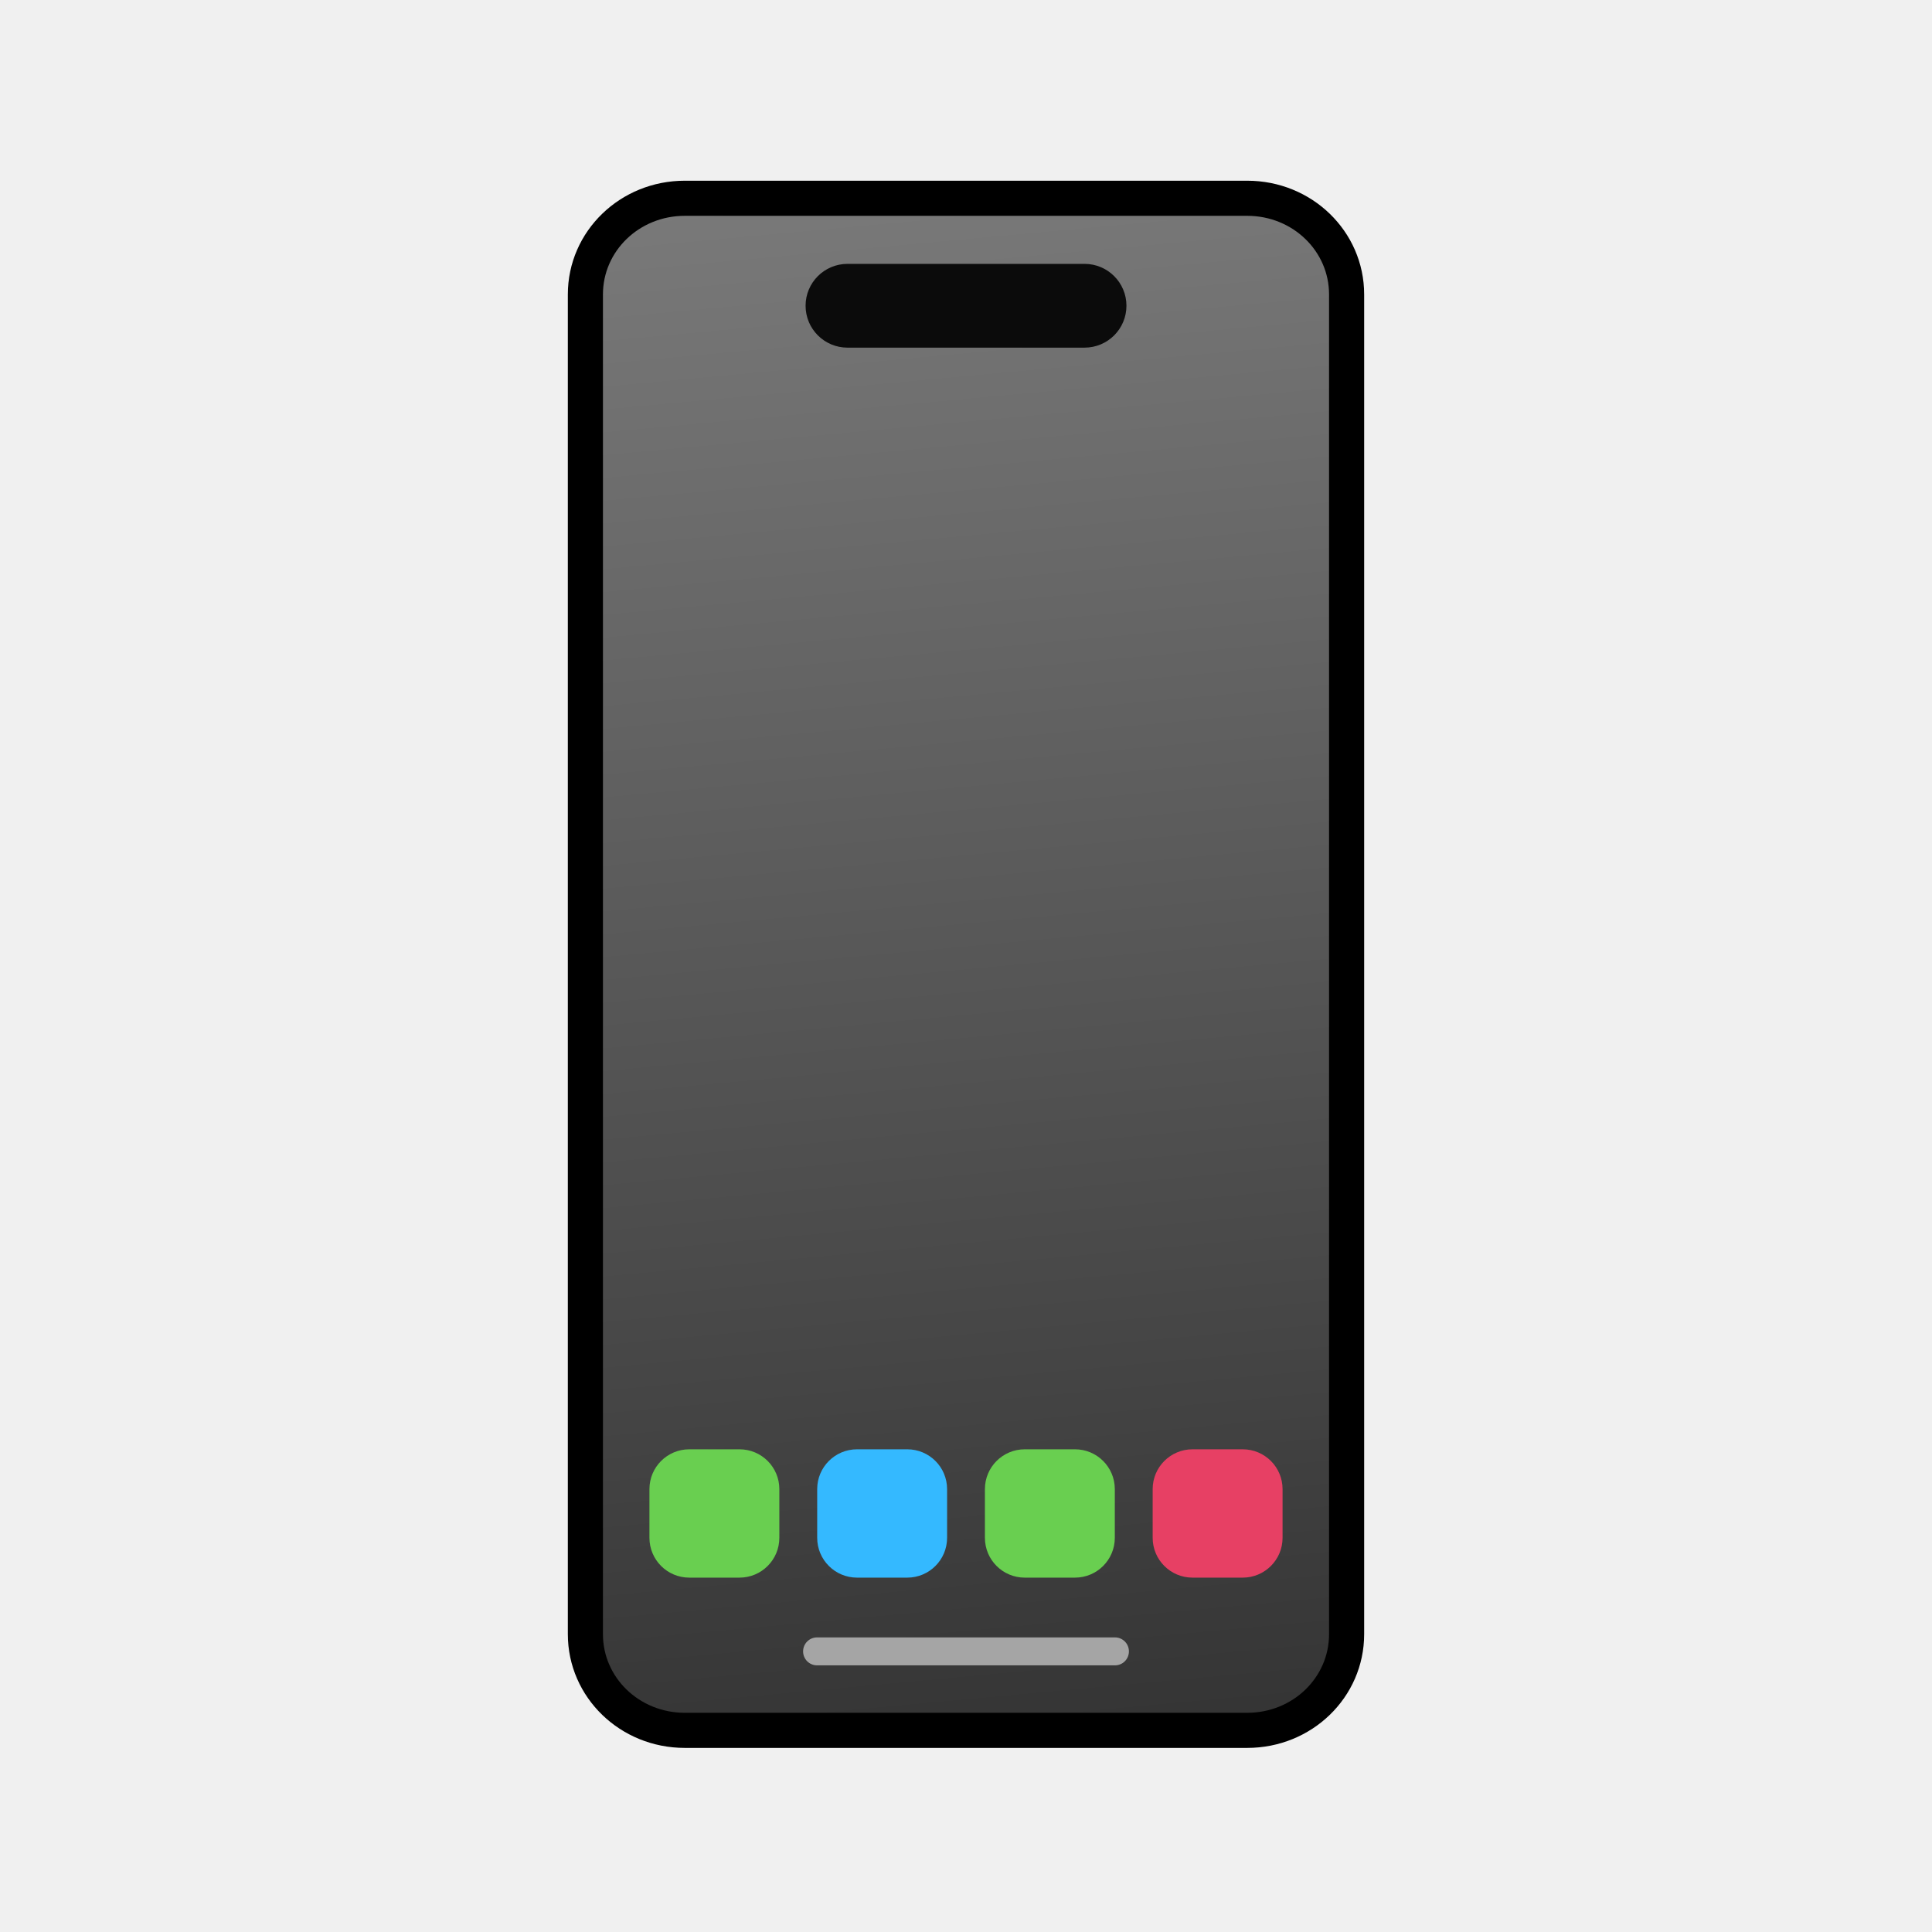
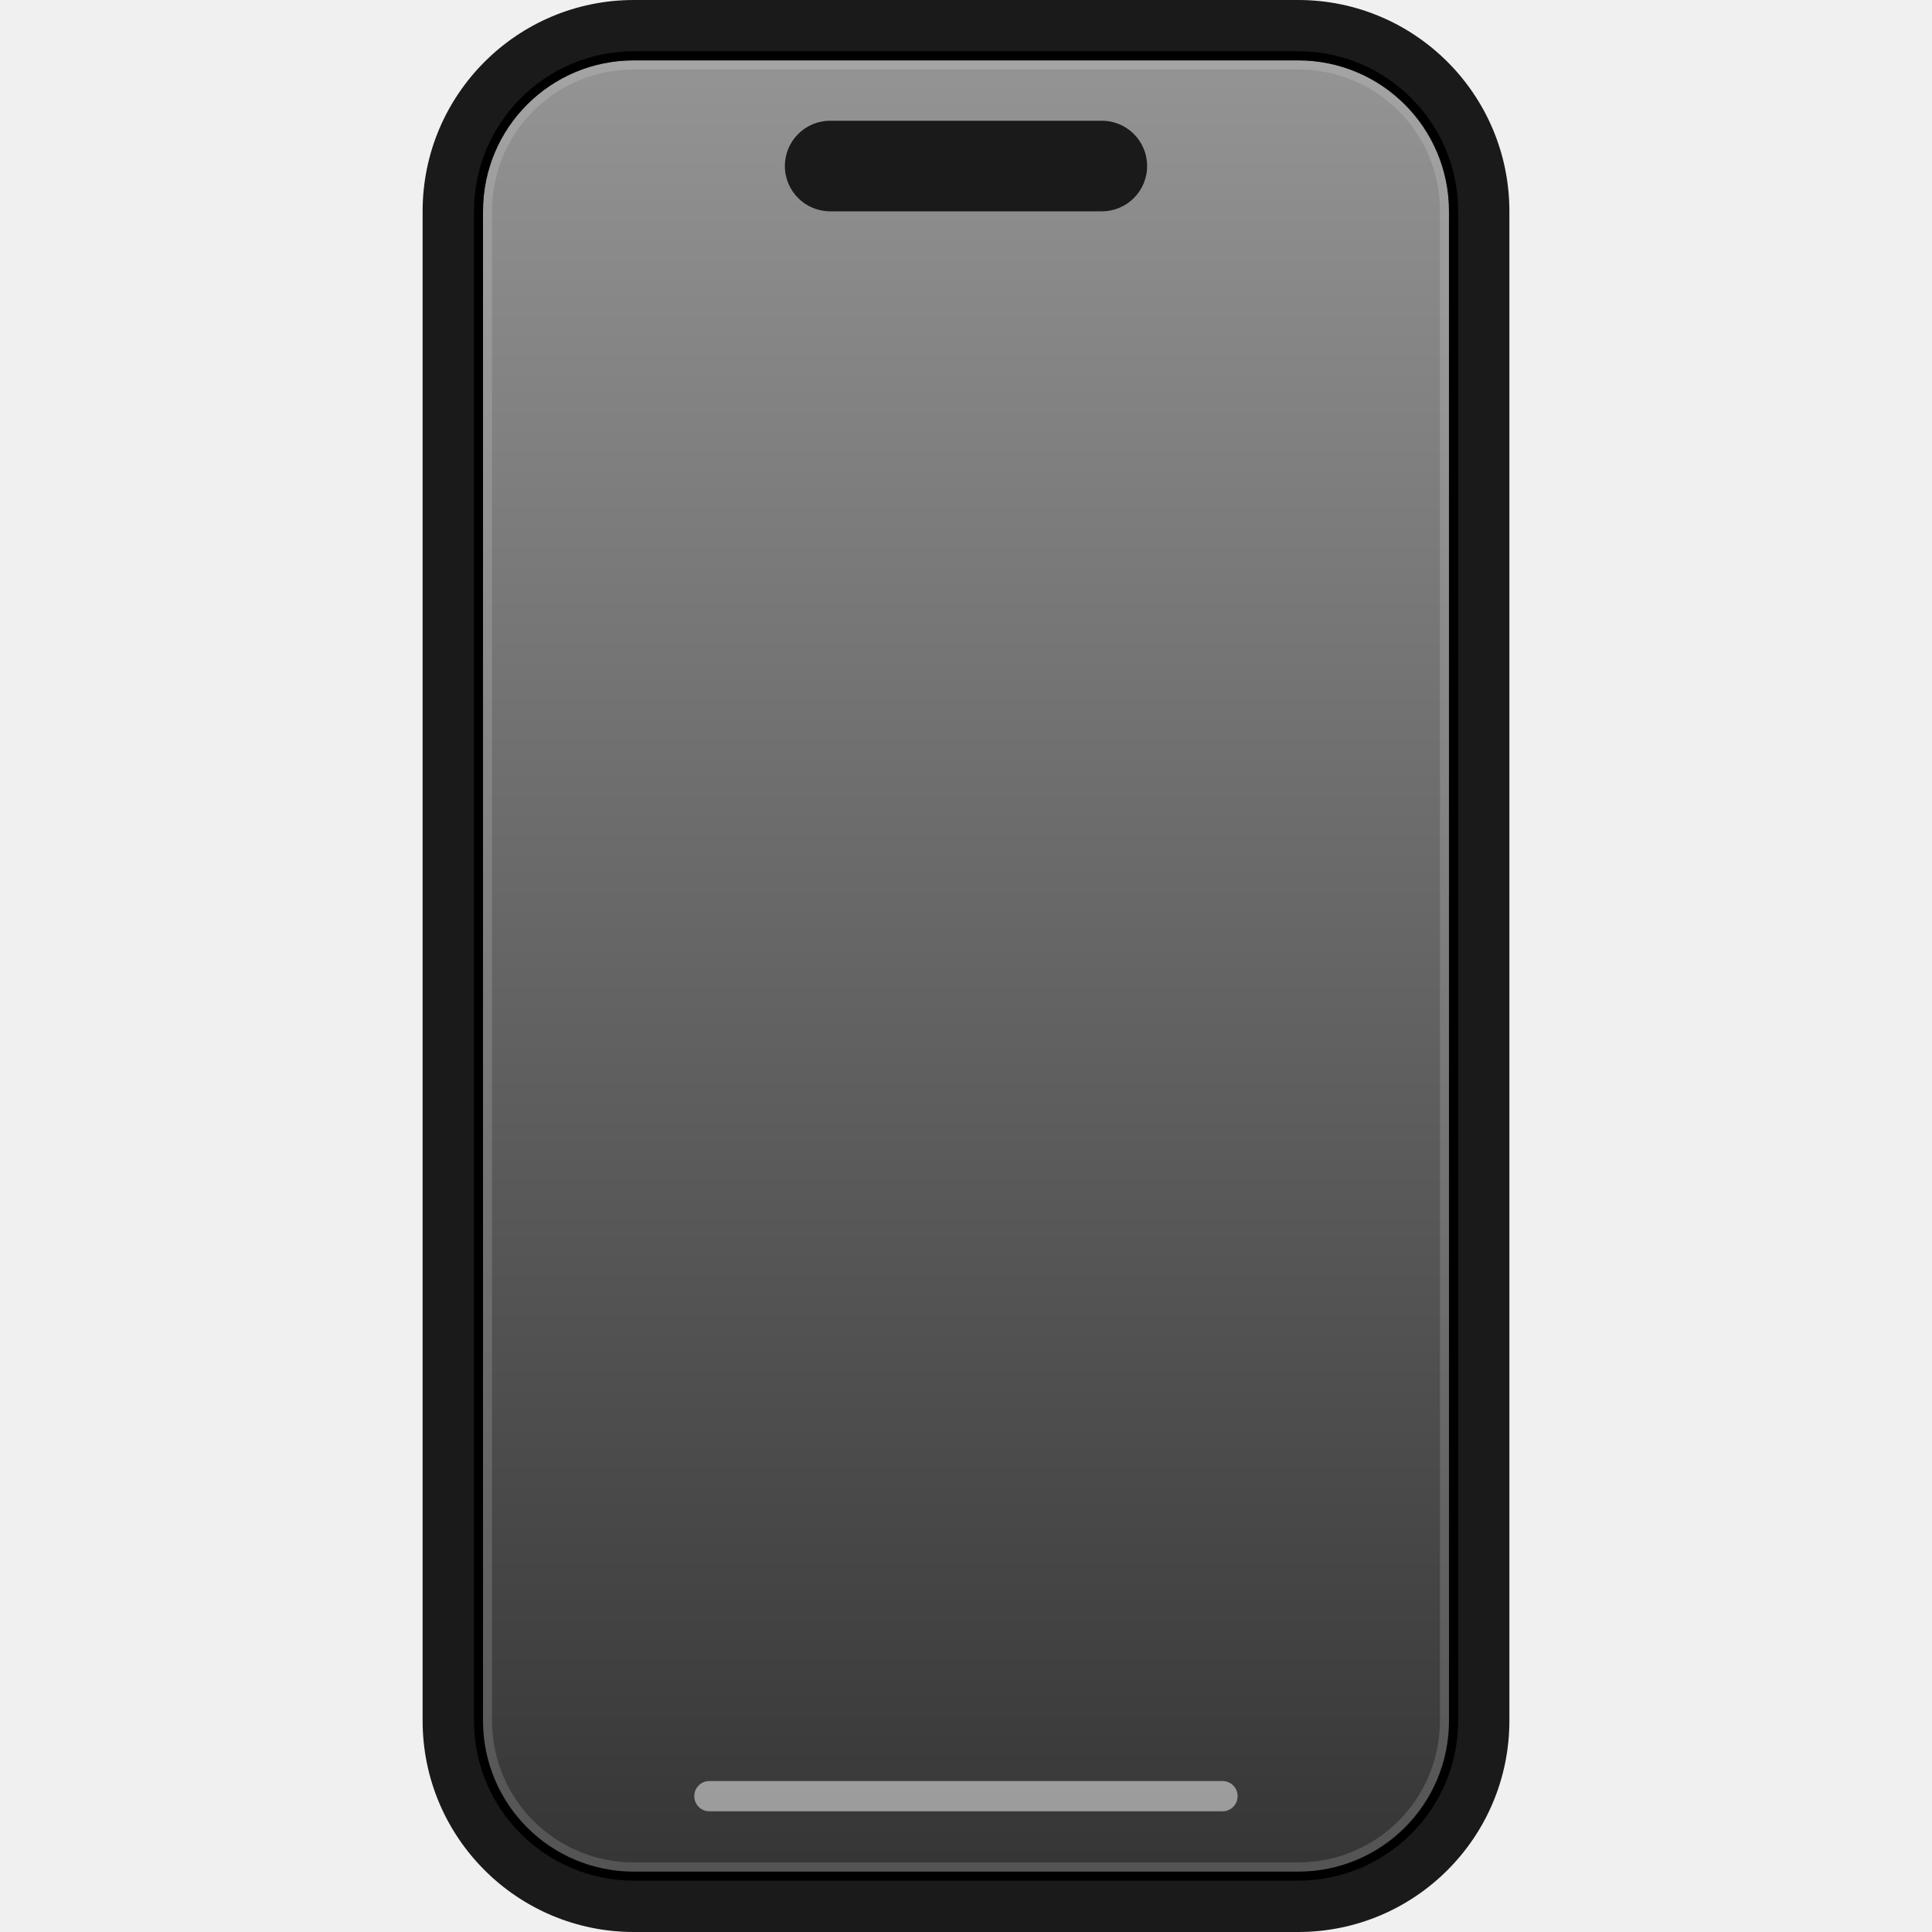
- <svg xmlns="http://www.w3.org/2000/svg" id="svg8" version="1.1" viewBox="0 0 64 64">
-   <defs id="defs2">
-     <linearGradient id="linearGradient2554" x1="31.756" x2="30.031" y1="44.109" y2="25.774" gradientTransform="matrix(4.0863 0 0 4.0001 -111.78 -117.75)" gradientUnits="userSpaceOnUse">
-       <stop id="stop1" stop-color="#353535" offset="0" />
-       <stop id="stop2" stop-color="#979797" offset="1" />
+ <svg xmlns="http://www.w3.org/2000/svg" version="1.1" viewBox="0 0 64 64">
+   <defs>
+     <linearGradient id="linearGradient4" x1="42.226" x2="42.226" y1="33.557" y2="29.437" gradientTransform="matrix(4.0863 0 0 4.0001 -159.77 -117.75)" gradientUnits="userSpaceOnUse">
+       <stop stop-color="#353535" offset="0" />
+       <stop stop-color="#979797" offset="1" />
    </linearGradient>
  </defs>
-   <path id="path2" d="m22.686 6.568h18.629c1.823 0 3.291 1.437 3.291 3.222v44.306c0 1.785-1.468 3.222-3.291 3.222h-18.629c-1.823 0-3.291-1.437-3.291-3.222v-44.306c0-1.785 1.468-3.222 3.291-3.222z" fill="url(#linearGradient2554)" stroke="#050505" stroke-linecap="round" stroke-linejoin="round" style="paint-order:stroke fill markers" />
-   <path id="path3" d="m22.684 6.568h18.632c1.824 0 3.292 1.421 3.292 3.185v44.382c0 1.765-1.468 3.185-3.292 3.185h-18.632c-1.824 0-3.292-1.421-3.292-3.185v-44.382c0-1.765 1.468-3.185 3.292-3.185z" fill="none" stroke="#000" stroke-width="1.163" />
-   <g id="g1" stroke-width="0">
-     <path id="path4" d="m27.066 54.241a0.462 0.462 0 0 0-0.462 0.462 0.462 0.462 0 0 0 0.462 0.464h9.867a0.462 0.462 0 0 0 0.464-0.464 0.462 0.462 0 0 0-0.464-0.462z" fill="#a5a5a5" />
-     <rect id="rect4" x="26.686" y="8.741" width="10.629" height="2.775" ry="1.388" fill-opacity=".906" stroke-miterlimit="4.4" style="paint-order:markers fill stroke" />
-     <g id="g8" transform="translate(1.4866)" stroke-miterlimit="4.4">
-       <rect id="rect5" x="20.027" y="48.01" width="4.303" height="4.251" ry="1.319" fill="#69cf50" />
-       <rect id="rect6" x="25.584" y="48.01" width="4.303" height="4.251" ry="1.319" fill="#34b9ff" style="paint-order:markers fill stroke" />
-       <rect id="rect7" x="31.14" y="48.01" width="4.303" height="4.251" ry="1.319" fill="#69cf50" style="paint-order:markers fill stroke" />
-       <rect id="rect8" x="36.697" y="48.01" width="4.303" height="4.251" ry="1.319" fill="#e74064" style="paint-order:markers fill stroke" />
-     </g>
+   <g transform="scale(3.7796)" stroke-width=".265">
+     <rect x="3.704" width="9.525" height="16.933" rx="1.852" ry="1.852" fill="#1a1a1a" style="paint-order:stroke fill markers" />
+     <rect x="4.233" y=".529" width="8.466" height="15.875" rx="1.323" ry="1.323" fill="url(#linearGradient4)" style="paint-order:stroke fill markers" />
+     <rect x="6.085" y="15.61" width="4.762" height=".265" rx=".132" ry=".132" fill="#ffffff" opacity=".5" style="paint-order:stroke fill markers" />
+     <path d="m5.557 0.449c-0.775 0-1.403 0.627-1.403 1.403v13.228c0 0.775 0.627 1.403 1.403 1.403h5.82c0.775 0 1.403-0.627 1.403-1.403v-13.228c0-0.775-0.627-1.403-1.403-1.403h-5.82zm-5.167e-4 0.08h5.821c0.733 0 1.323 0.59 1.323 1.323v13.229c0 0.733-0.59 1.323-1.323 1.323h-5.821c-0.733 0-1.323-0.59-1.323-1.323v-13.229c0-0.733 0.59-1.323 1.323-1.323z" color="#000000" fill="#000000" stroke-linecap="round" stroke-linejoin="round" style="-inkscape-stroke:none;paint-order:stroke fill markers" />
+     <path d="m5.556 0.529c-0.733 0-1.323 0.59-1.323 1.323v13.229c0 0.733 0.59 1.323 1.323 1.323h5.821c0.733 0 1.323-0.59 1.323-1.323v-13.229c0-0.733-0.59-1.323-1.323-1.323h-5.821zm5.167e-4 0.08h5.82c0.69 0 1.244 0.552 1.244 1.242v13.228c0 0.69-0.554 1.244-1.244 1.244h-5.82c-0.69 0-1.244-0.554-1.244-1.244v-13.228c0-0.69 0.554-1.242 1.244-1.242z" color="#000000" fill="#ffffff" opacity=".15" stroke-linecap="round" stroke-linejoin="round" style="-inkscape-stroke:none;paint-order:stroke fill markers" />
  </g>
+   <rect x="26" y="4" width="12" height="3" rx="1.5" ry="1.5" fill="#1a1a1a" style="paint-order:markers fill stroke" />
</svg>
